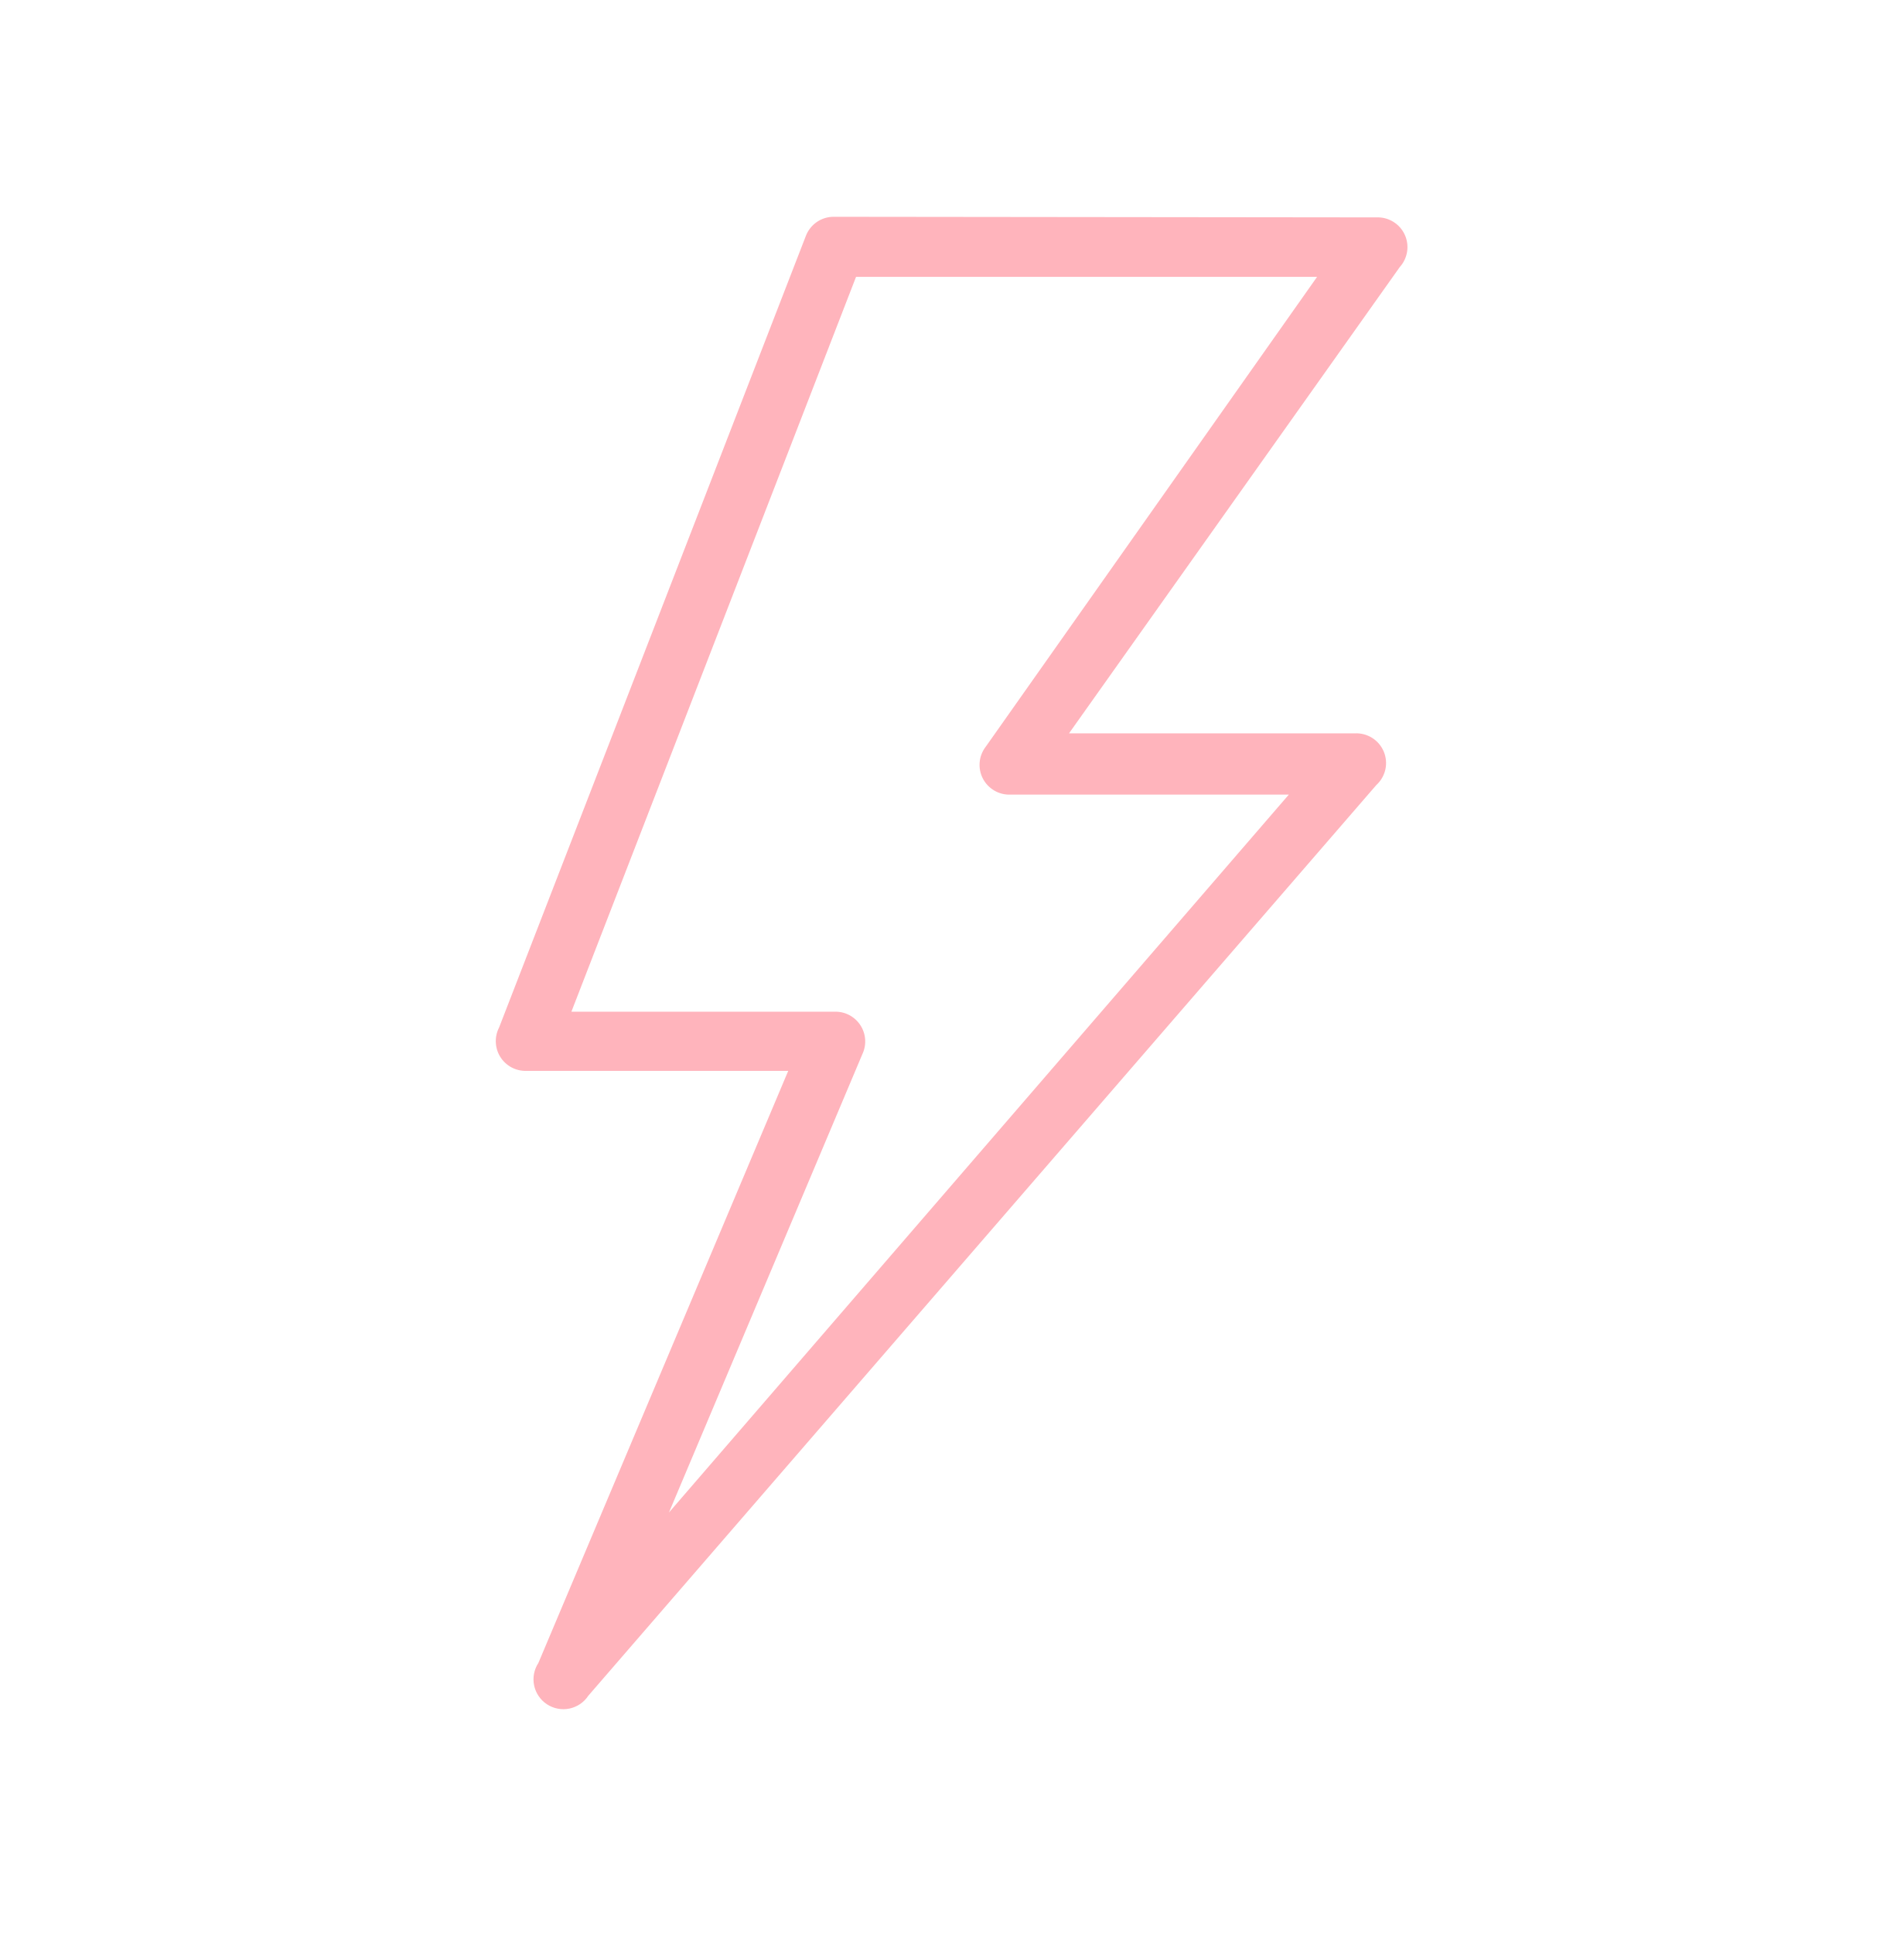
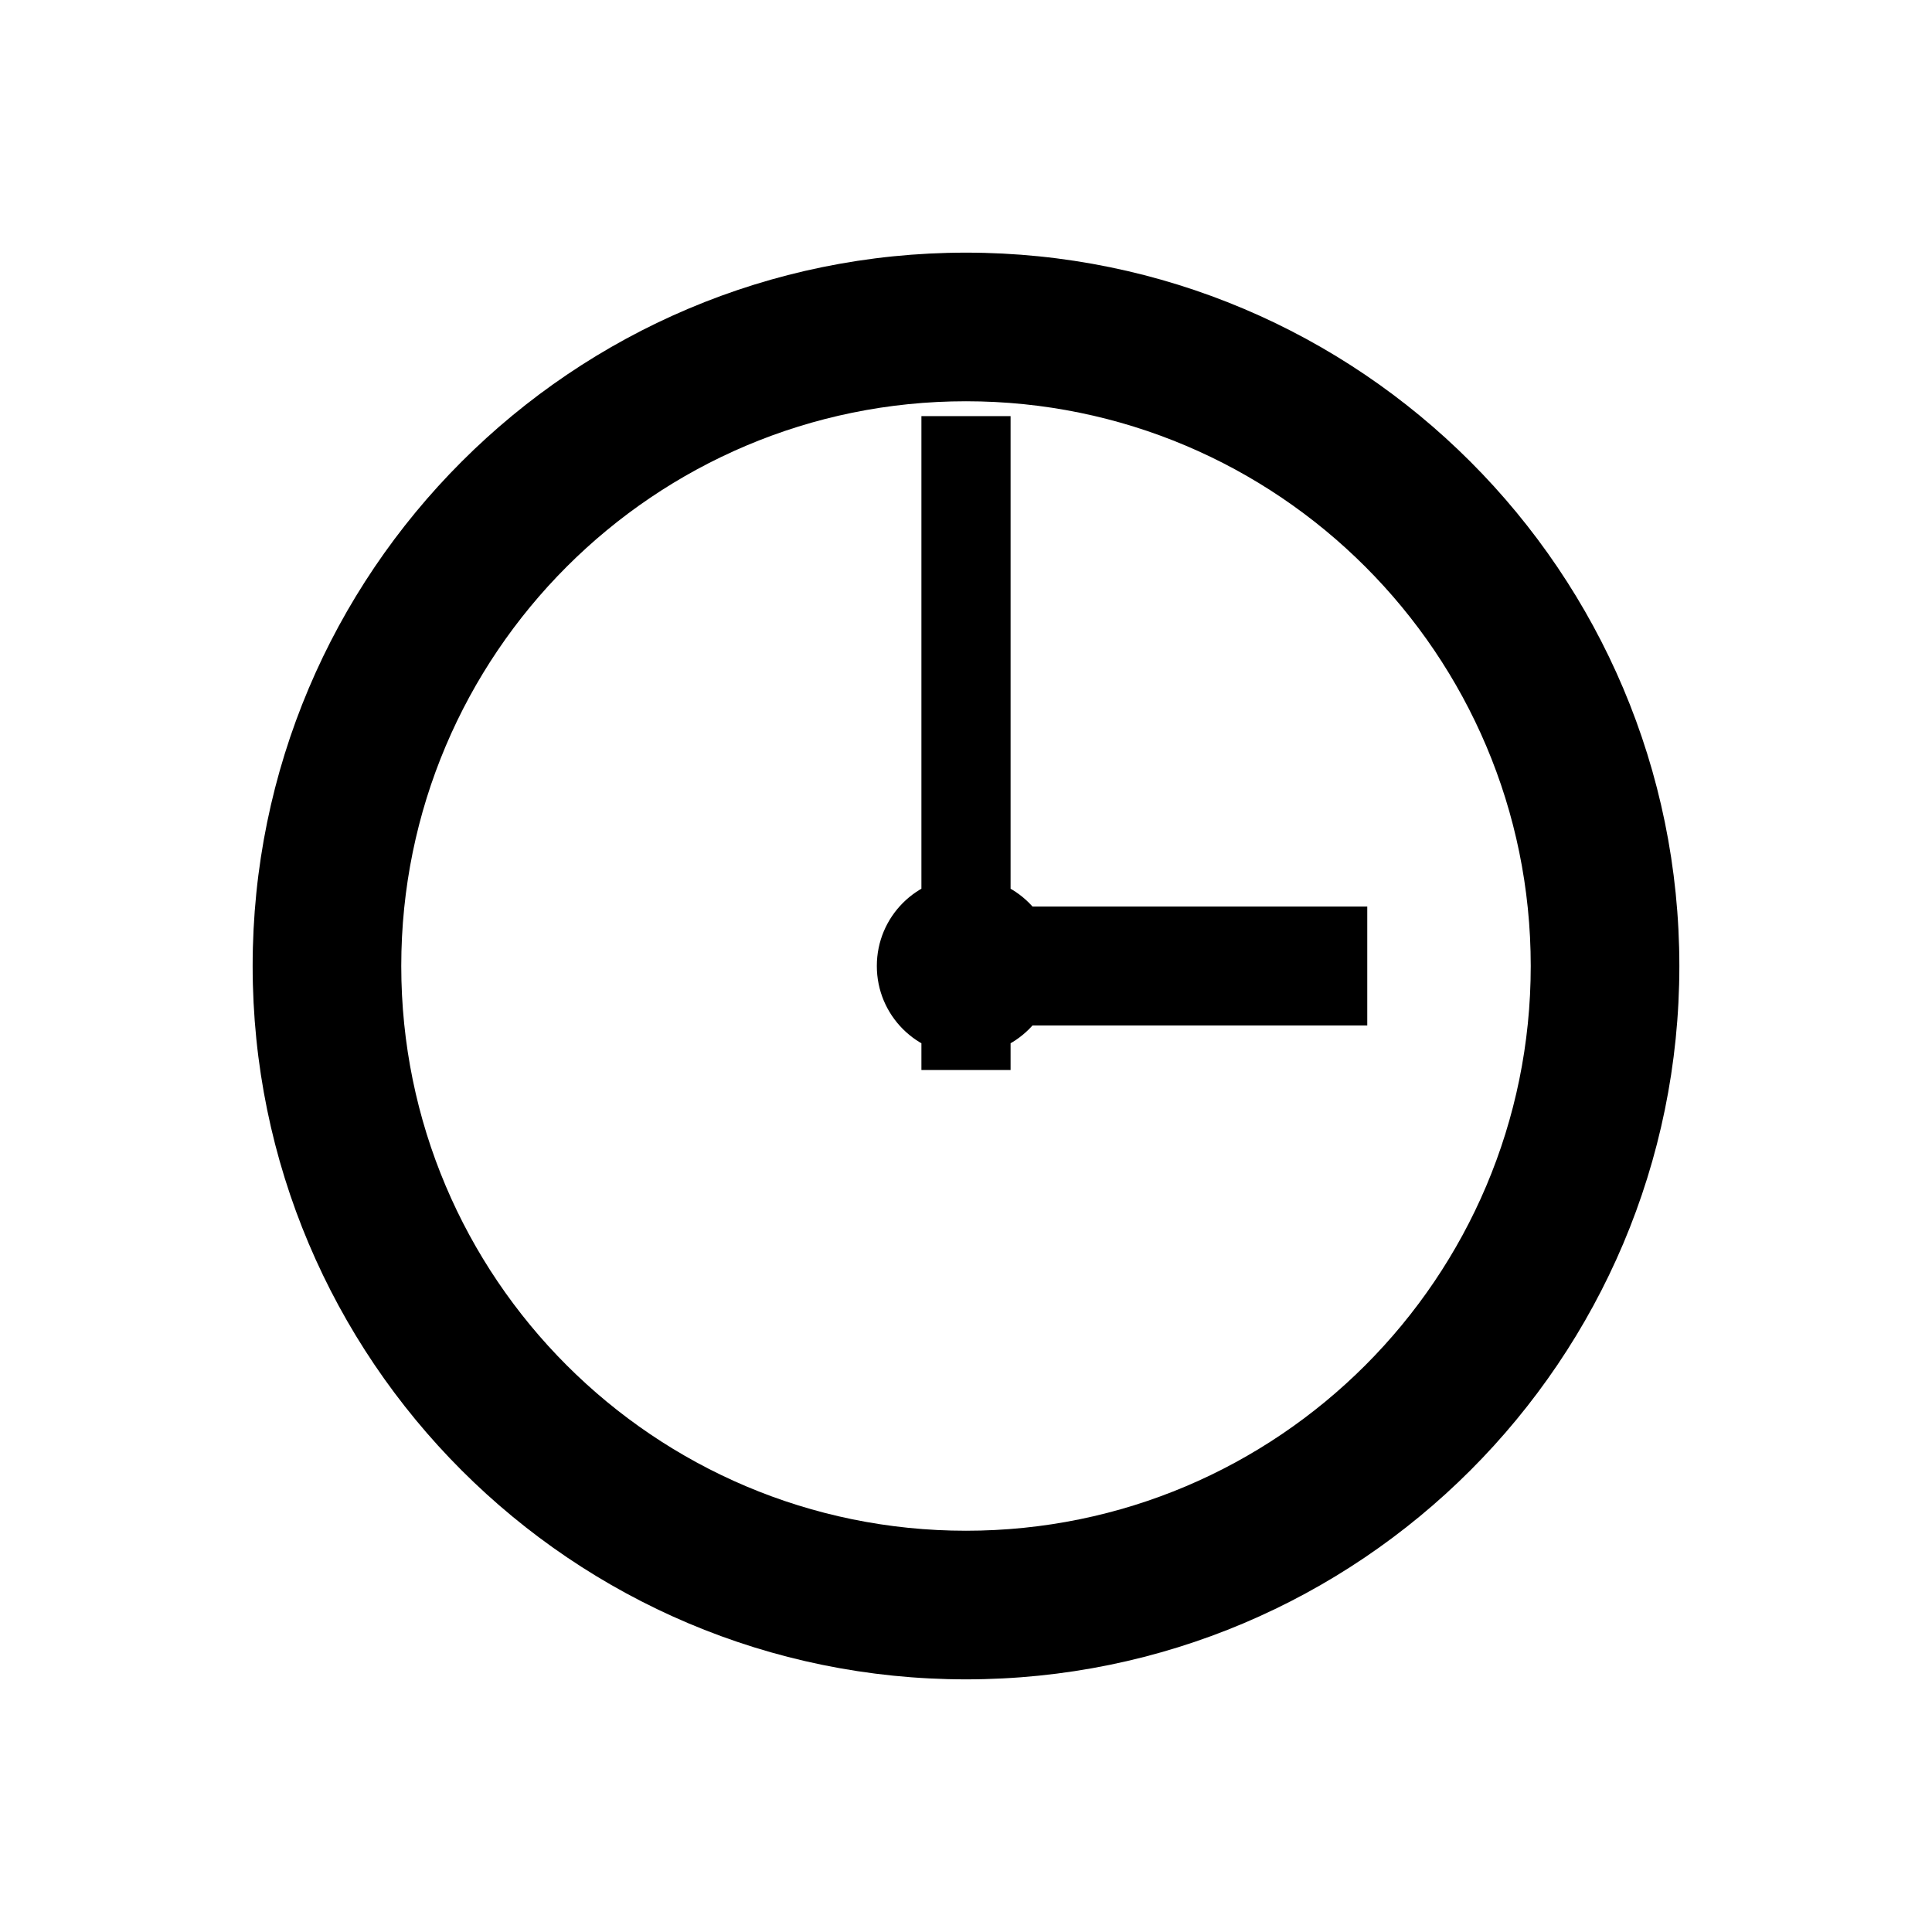
- <svg xmlns="http://www.w3.org/2000/svg" viewBox="0 0 64.0 65.0">
-   <path d="M46.28 7.31C46.477 7.302 46.671 7.353 46.839 7.456C47.007 7.558 47.141 7.708 47.224 7.886C47.308 8.064 47.337 8.263 47.307 8.458C47.278 8.652 47.192 8.834 47.06 8.98L35.94 24.66H45.55C45.756 24.65 45.96 24.704 46.134 24.814C46.308 24.924 46.444 25.086 46.523 25.276C46.602 25.467 46.62 25.677 46.575 25.878C46.529 26.079 46.423 26.262 46.27 26.4L19.78 57.02C19.634 57.243 19.406 57.398 19.145 57.453C18.885 57.507 18.613 57.456 18.39 57.31C18.167 57.164 18.012 56.936 17.957 56.675C17.903 56.414 17.954 56.143 18.1 55.92L26.5 36.01H17.69C17.517 36.014 17.345 35.972 17.192 35.89C17.04 35.807 16.911 35.687 16.819 35.539C16.727 35.392 16.676 35.223 16.669 35.05C16.662 34.876 16.7 34.704 16.78 34.55L27.09 7.94C27.162 7.749 27.29 7.584 27.458 7.467C27.626 7.351 27.826 7.289 28.03 7.29L46.28 7.31ZM44.28 9.31H28.78L19.21 34.02H28.06C28.23 34.015 28.397 34.053 28.548 34.131C28.698 34.209 28.826 34.324 28.92 34.465C29.014 34.606 29.071 34.768 29.085 34.937C29.099 35.106 29.07 35.276 29 35.43L22.49 50.86L43.33 26.72H33.97C33.78 26.727 33.592 26.68 33.428 26.584C33.264 26.488 33.13 26.348 33.043 26.179C32.956 26.01 32.919 25.82 32.936 25.63C32.953 25.441 33.024 25.261 33.14 25.11L44.28 9.31Z" fill="#ff8b97a5" />
+ <svg xmlns="http://www.w3.org/2000/svg" viewBox="0 0 65.0 65.0">
+   <path d="M56.5,32.5 C56.5,45.75 45.75,56.5 32.5,56.5 C19.25,56.5 8.5,45.75 8.5,32.5 C8.5,19.25 19.25,8.5 32.5,8.5 C45.75,8.5 56.5,19.25 56.5,32.5 Z M51.5,32.5 C51.5,22.01 42.99,13.5 32.5,13.5 C22.01,13.5 13.5,22.01 13.5,32.5 C13.5,42.99 22.01,51.5 32.5,51.5 C42.99,51.5 51.5,42.99 51.5,32.5 Z M31,14 L34,14 L34,36 L31,36 Z M32,30.5 L46,30.5 L46,34.5 L32,34.5 Z M35.5,32.5 C35.5,34.16 34.16,35.5 32.5,35.5 C30.84,35.5 29.5,34.16 29.5,32.5 C29.5,30.84 30.84,29.5 32.5,29.5 C34.16,29.5 35.5,30.84 35.5,32.5 Z" fill="#000000" />
</svg>
